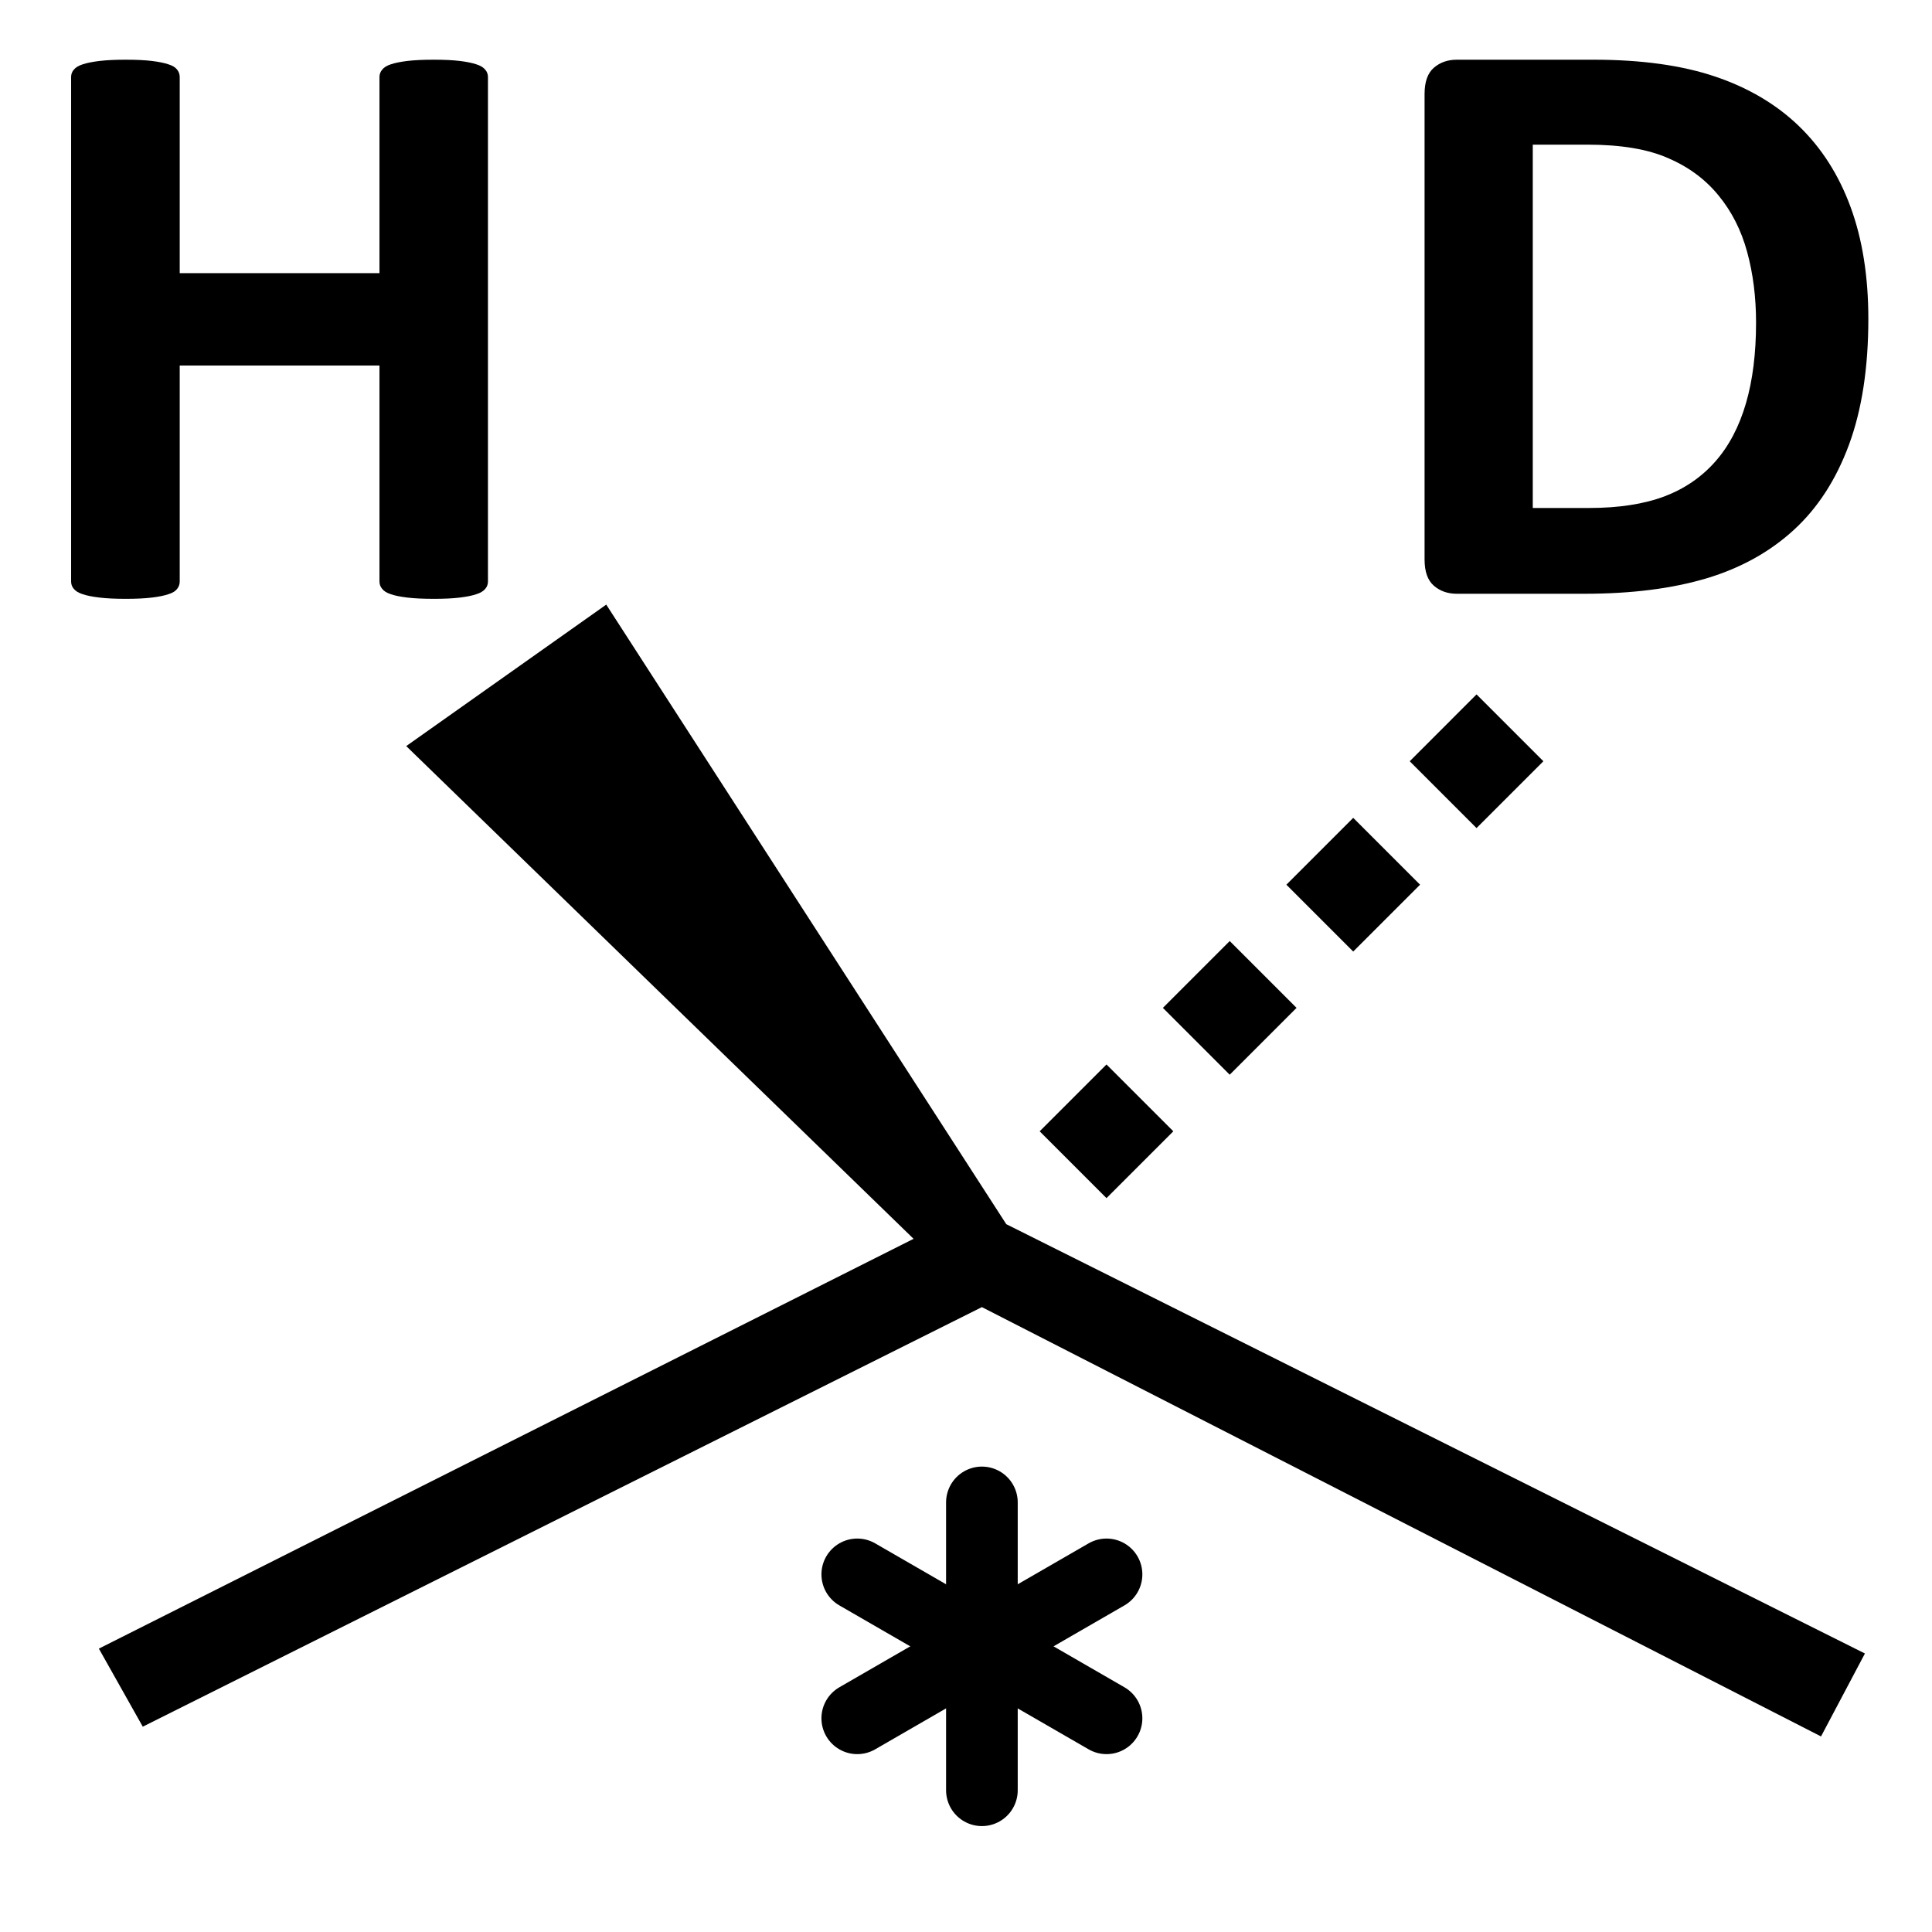
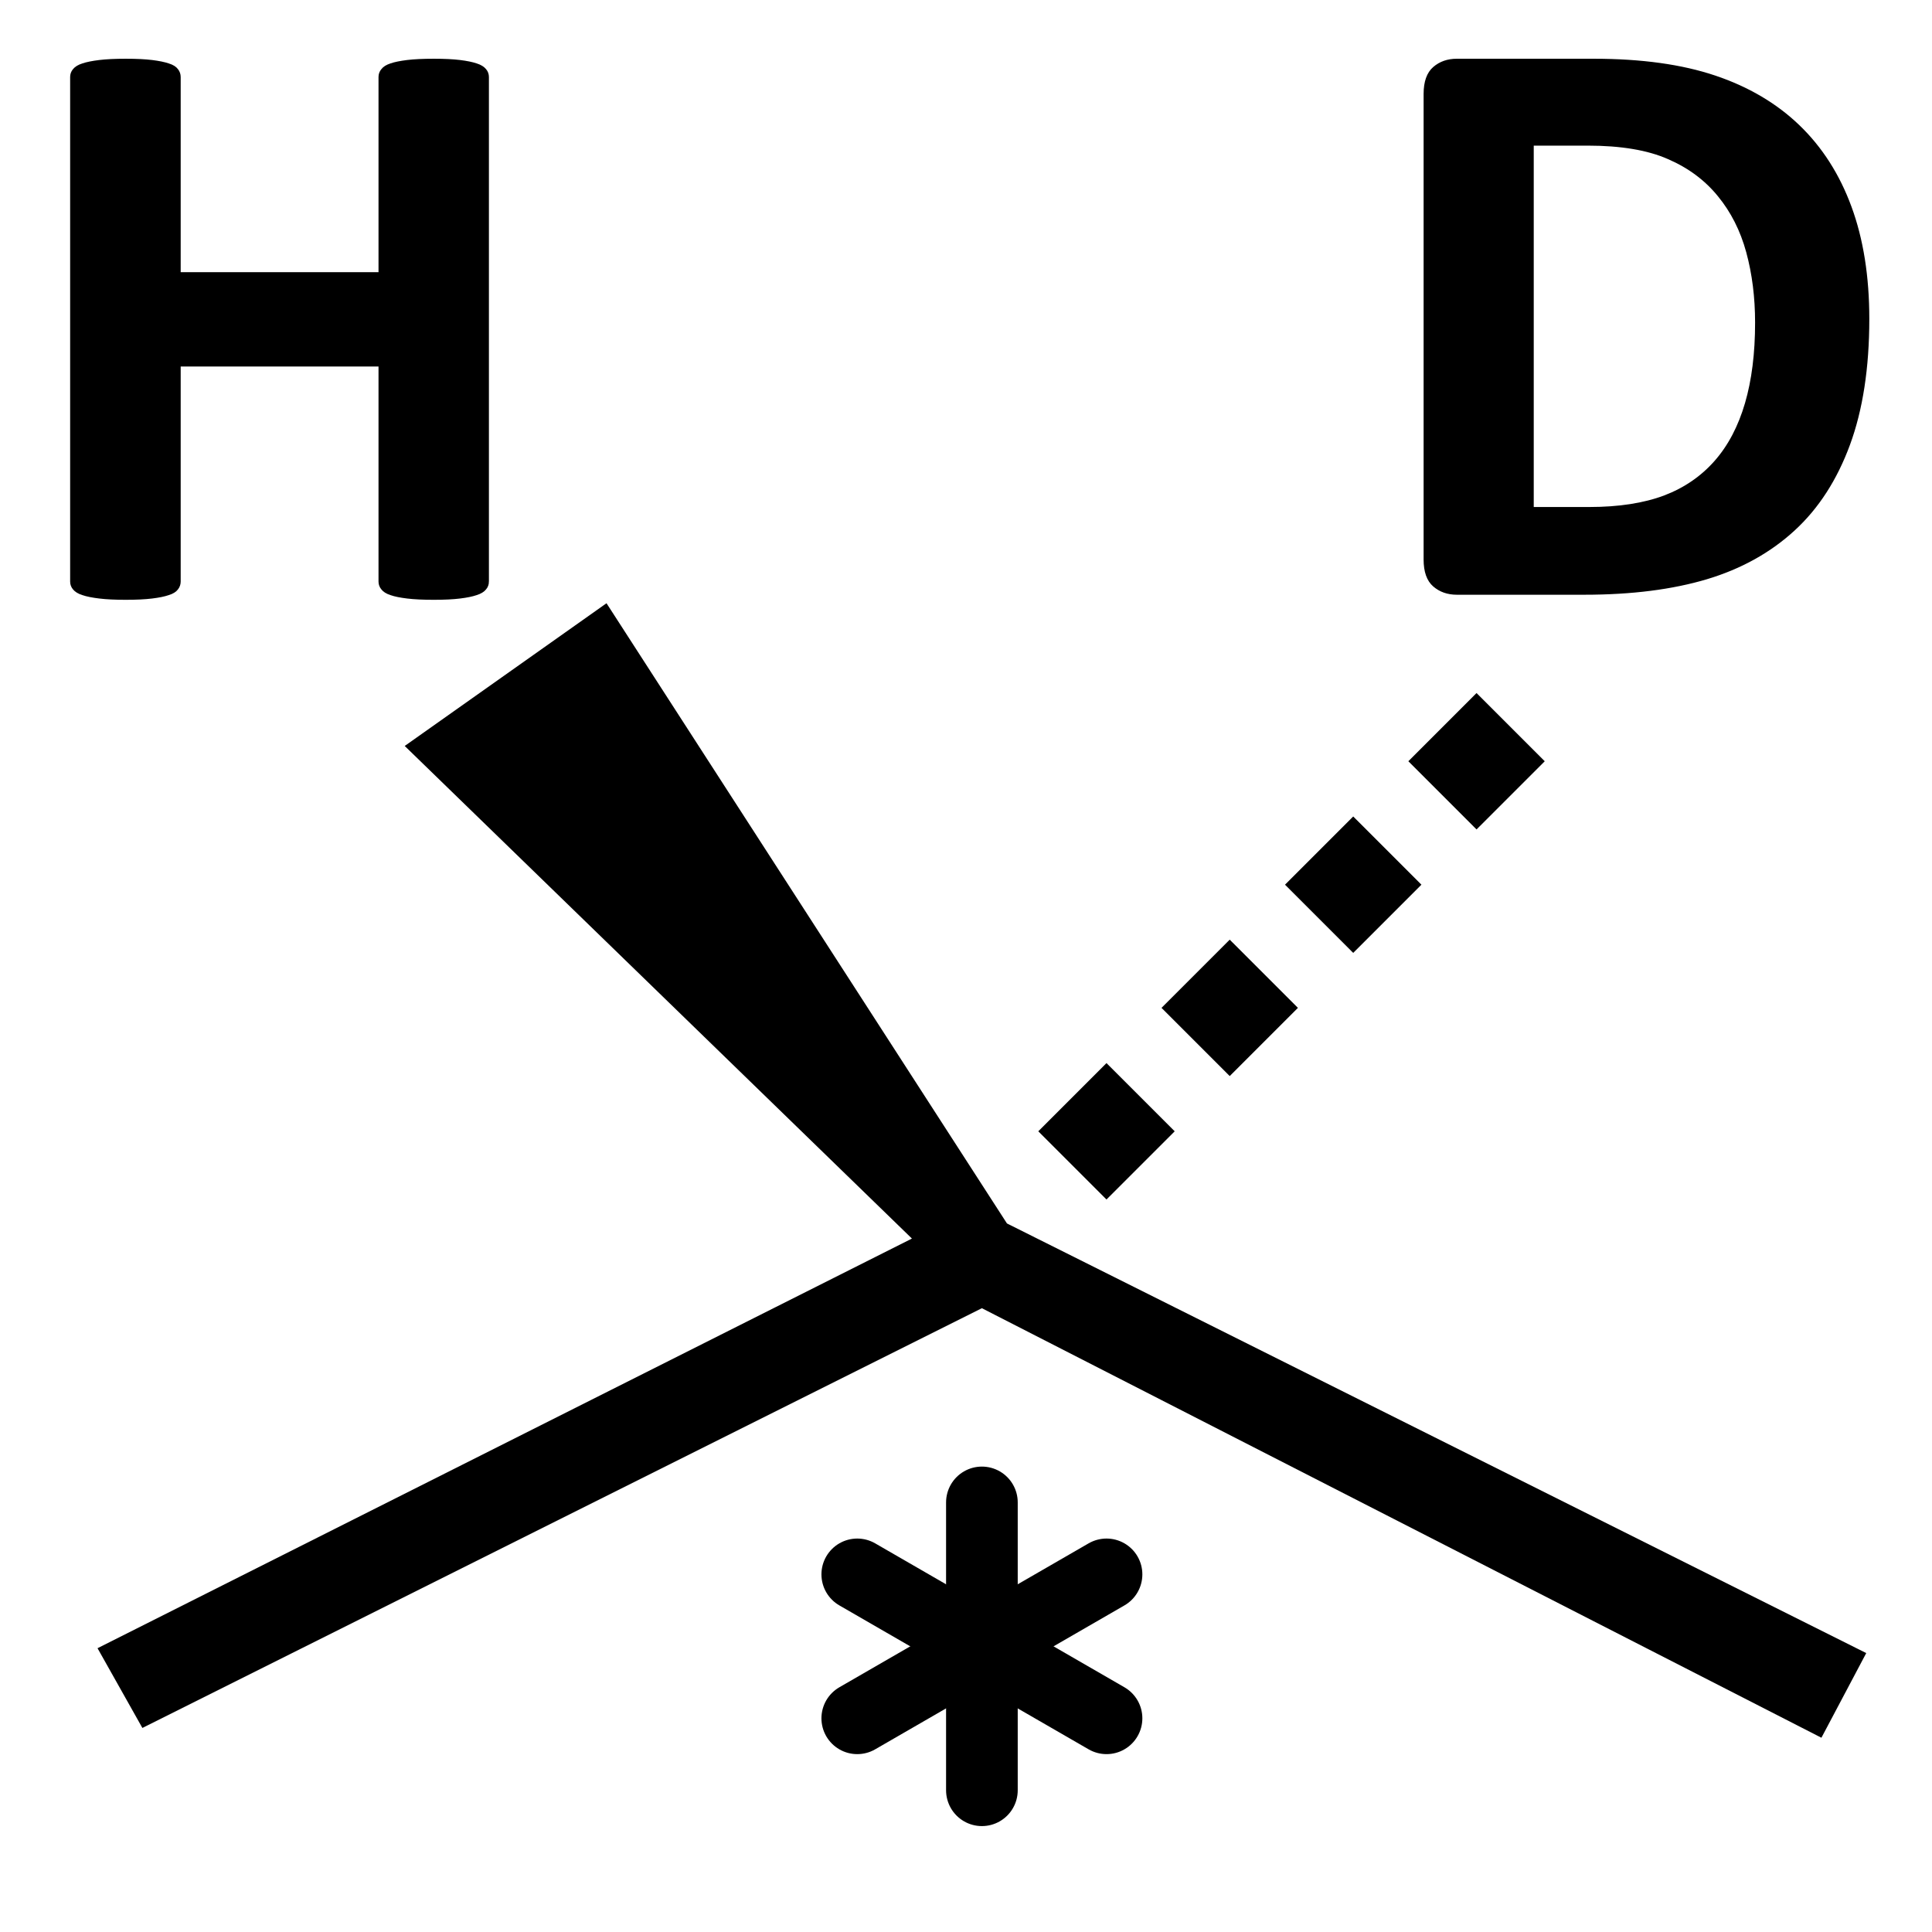
- <svg xmlns="http://www.w3.org/2000/svg" version="1.1" id="svg4152" x="0px" y="0px" width="1000px" height="1000px" viewBox="0 0 1000 1000" enable-background="new 0 0 1000 1000" xml:space="preserve">
+ <svg xmlns="http://www.w3.org/2000/svg" stroke="currentColor" fill="currentColor" version="1.1" id="svg4152" x="0px" y="0px" width="1000px" height="1000px" viewBox="0 0 1000 1000" enable-background="new 0 0 1000 1000" xml:space="preserve">
  <g>
    <path d="M252.565,300.988c0,1.382-0.436,2.695-1.39,3.79c-0.939,1.164-2.477,2.111-4.59,2.77c-2.12,0.731-4.96,1.313-8.531,1.748   c-3.577,0.443-8.026,0.66-13.486,0.66c-5.544,0-10.139-0.216-13.78-0.66c-3.578-0.434-6.497-1.017-8.533-1.748   c-2.048-0.659-3.579-1.606-4.448-2.77c-0.954-1.095-1.388-2.408-1.388-3.79V189.2H93.022v111.788c0,1.382-0.436,2.695-1.312,3.79   c-0.876,1.164-2.329,2.111-4.517,2.77c-2.114,0.731-4.96,1.313-8.533,1.748c-3.571,0.443-8.089,0.66-13.633,0.66   c-5.396,0-9.922-0.216-13.563-0.66c-3.642-0.434-6.561-1.017-8.679-1.748c-2.113-0.659-3.643-1.606-4.59-2.77   c-0.955-1.095-1.39-2.408-1.39-3.79V39.873c0-1.39,0.435-2.702,1.39-3.789c0.948-1.173,2.478-2.12,4.59-2.779   c2.118-0.723,5.037-1.305,8.679-1.747c3.641-0.436,8.167-0.653,13.563-0.653c5.542,0,10.062,0.218,13.633,0.653   c3.573,0.442,6.419,1.024,8.533,1.747c2.188,0.659,3.641,1.606,4.517,2.779c0.878,1.086,1.312,2.398,1.312,3.789v101.501h103.396   V39.873c0-1.39,0.436-2.702,1.388-3.789c0.869-1.173,2.399-2.12,4.448-2.779c2.036-0.723,4.955-1.305,8.533-1.747   c3.641-0.436,8.236-0.653,13.78-0.653c5.459,0,9.909,0.218,13.486,0.653c3.572,0.442,6.413,1.024,8.531,1.747   c2.111,0.659,3.65,1.606,4.59,2.779c0.953,1.086,1.39,2.398,1.39,3.789V300.988z" />
    <path d="M967.05,165.071c0,25.301-3.361,47.033-9.989,65.037c-6.639,18.011-16.118,32.747-28.517,44.119   c-12.391,11.374-27.414,19.759-45.131,25.085c-17.796,5.318-38.868,8.021-63.367,8.021h-65.99c-4.736,0-8.674-1.39-11.888-4.16   c-3.2-2.772-4.812-7.292-4.812-13.563V48.622c0-6.272,1.612-10.792,4.812-13.563c3.214-2.772,7.151-4.154,11.888-4.154h70.881   c24.644,0,45.565,2.912,62.704,8.68c17.13,5.753,31.644,14.285,43.389,25.588c11.738,11.305,20.706,25.302,26.831,42.001   C963.976,123.798,967.05,143.122,967.05,165.071L967.05,165.071z M908.932,166.965c0-13.12-1.529-25.231-4.597-36.527   c-3.057-11.226-8.018-21.002-14.804-29.238c-6.699-8.244-15.381-14.735-26.033-19.324c-10.565-4.666-24.492-7.001-41.774-7.001   h-28.362v188.052H822.6c15.389,0,28.362-2.042,38.865-5.978c10.568-4.014,19.325-10.062,26.397-18.083   c7.074-8.027,12.321-18.083,15.822-30.047C907.186,196.861,908.932,182.935,908.932,166.965z" />
    <g>
-       <line fill="none" stroke="#000000" stroke-width="37.088" stroke-linecap="round" stroke-linejoin="round" stroke-miterlimit="22.926" x1="508.229" y1="777.649" x2="508.229" y2="926.634" />
-       <line fill="none" stroke="#000000" stroke-width="37.086" stroke-linecap="round" stroke-linejoin="round" stroke-miterlimit="22.926" x1="572.738" y1="814.893" x2="443.717" y2="889.39" />
-       <line fill="none" stroke="#000000" stroke-width="37.084" stroke-linecap="round" stroke-linejoin="round" stroke-miterlimit="22.926" x1="572.738" y1="889.39" x2="443.717" y2="814.893" />
+       <line fill="none" stroke-width="37.088" stroke-linecap="round" stroke-linejoin="round" stroke-miterlimit="22.926" x1="508.229" y1="777.649" x2="508.229" y2="926.634" />
+       <line fill="none" stroke-width="37.086" stroke-linecap="round" stroke-linejoin="round" stroke-miterlimit="22.926" x1="572.738" y1="814.893" x2="443.717" y2="889.39" />
+       <line fill="none" stroke-width="37.084" stroke-linecap="round" stroke-linejoin="round" stroke-miterlimit="22.926" x1="572.738" y1="889.39" x2="443.717" y2="814.893" />
    </g>
    <polygon points="472.871,641.211 210.263,386.17 313.792,312.945 520.852,633.637 965.282,855.85 942.555,898.778 508.224,676.563    73.902,893.727 51.174,853.324  " />
    <polygon points="538.127,585.561 572.719,550.962 607.318,585.561 572.719,620.152  " />
    <rect x="612.05" y="497.254" transform="matrix(0.7071 -0.7071 0.7071 0.7071 -182.4829 602.8436)" width="48.927" height="48.924" />
    <rect x="675.966" y="433.443" transform="matrix(0.7071 -0.7071 0.7071 0.7071 -118.636 629.4039)" width="48.932" height="48.928" />
    <polygon points="729.665,394.022 764.257,359.421 798.857,394.022 764.257,428.613  " />
  </g>
</svg>
